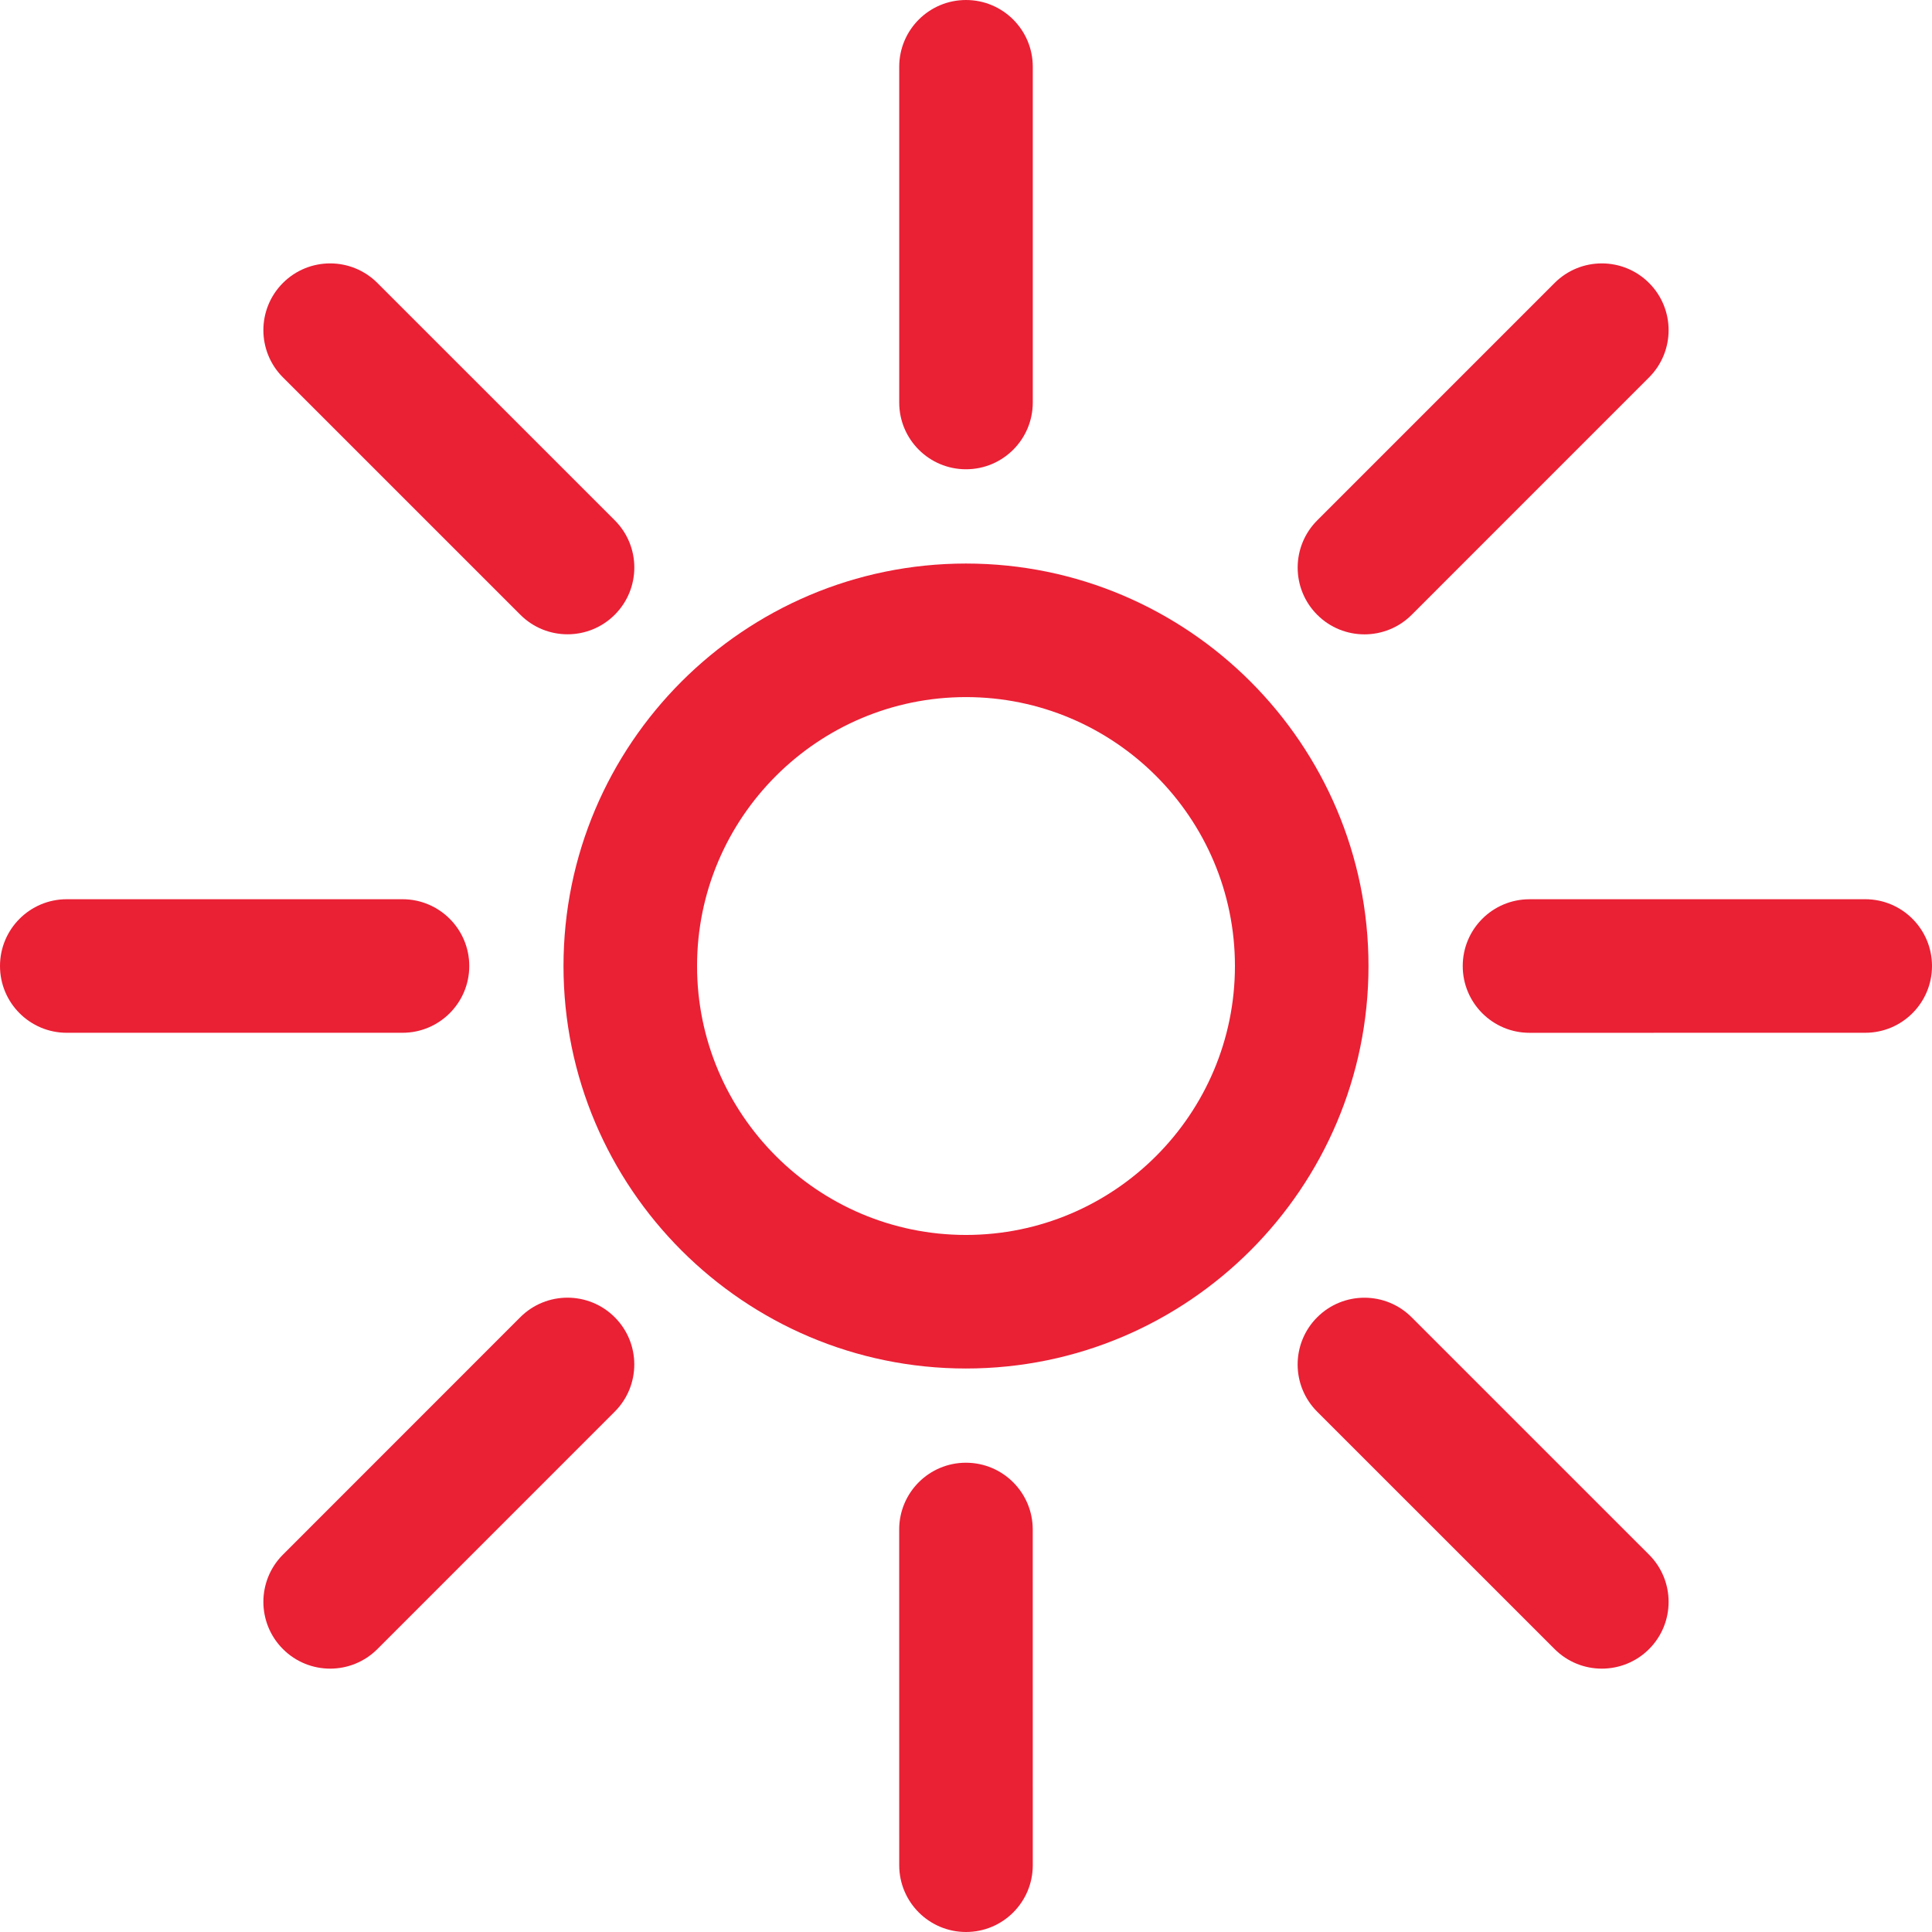
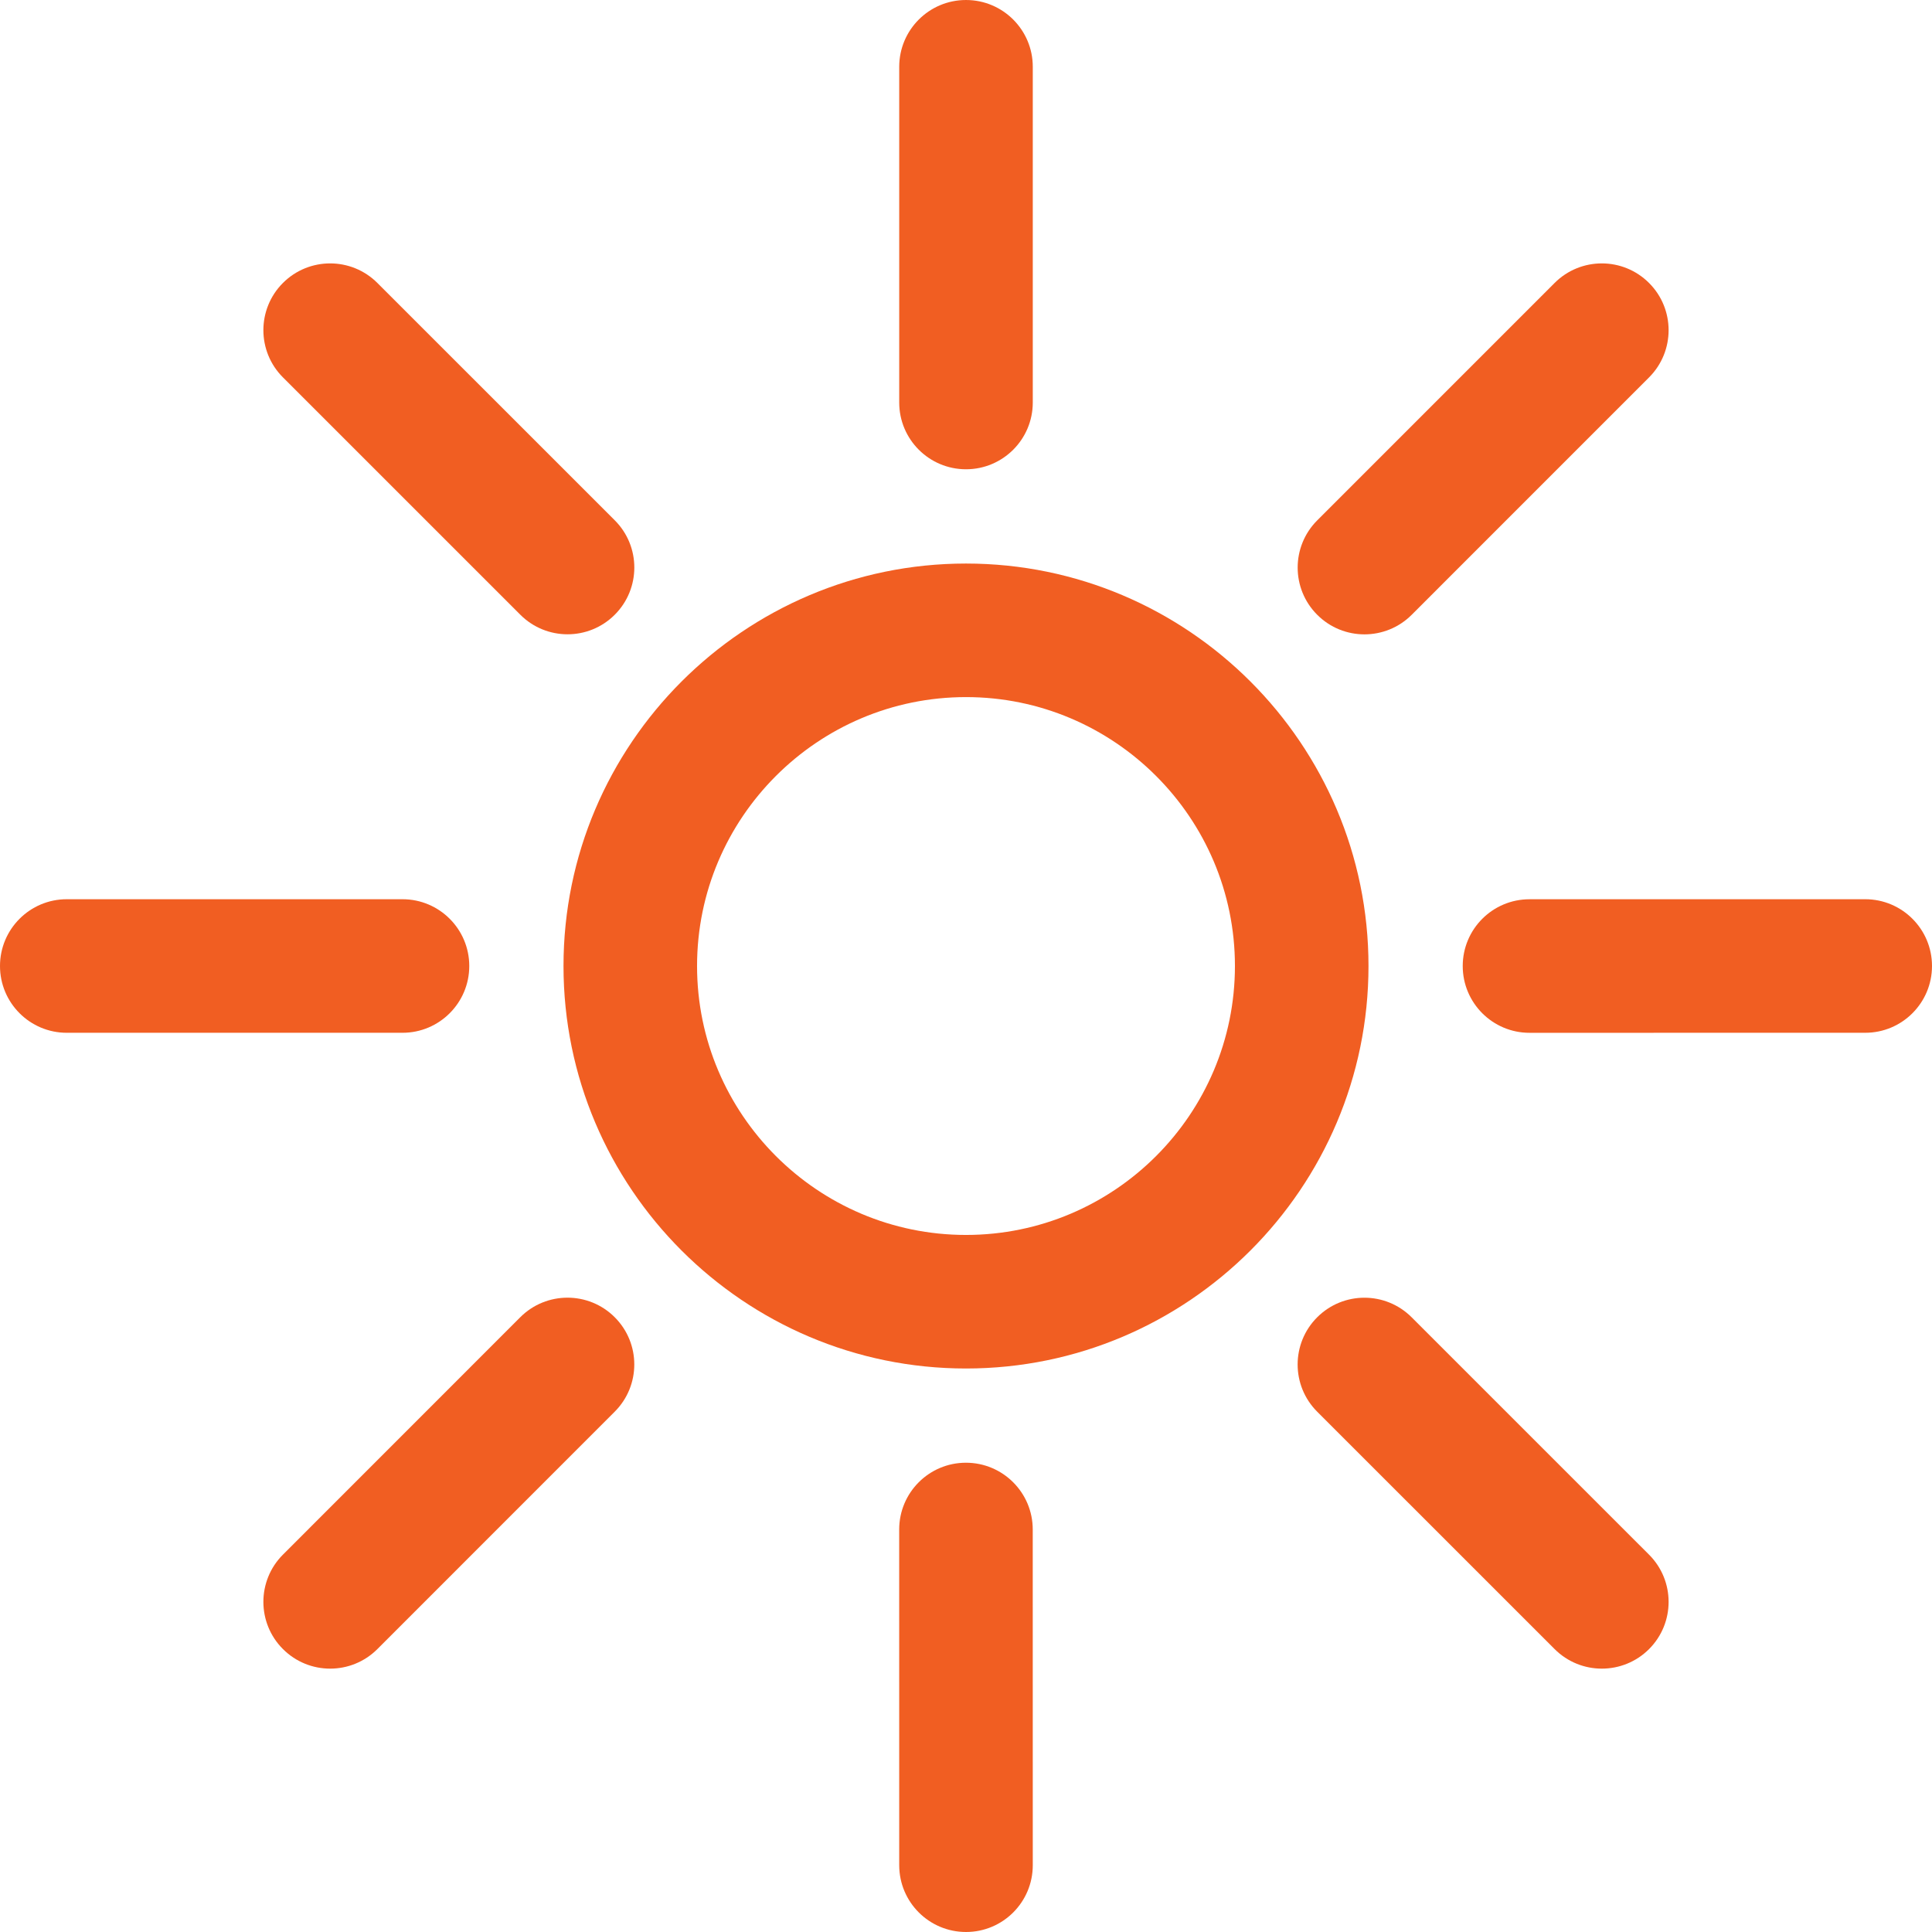
- <svg xmlns="http://www.w3.org/2000/svg" fill="#EA2035" version="1.1" id="Capa_1" width="800px" height="800px" viewBox="0 0 405.897 405.897" xml:space="preserve">
+ <svg xmlns="http://www.w3.org/2000/svg" fill="#F15E22" version="1.1" id="Capa_1" width="800px" height="800px" viewBox="0 0 405.897 405.897" xml:space="preserve">
  <g id="SVGRepo_bgCarrier" stroke-width="0" />
  <g id="SVGRepo_tracerCarrier" stroke-linecap="round" stroke-linejoin="round" />
  <g id="SVGRepo_iconCarrier">
    <g>
      <g>
        <path d="M202.948,118.395c-46.623,0-84.561,37.931-84.561,84.554c0,46.631,37.938,84.562,84.561,84.562 c46.624,0,84.561-37.931,84.561-84.562C287.509,156.325,249.571,118.395,202.948,118.395z M202.948,259.451 c-31.155,0-56.502-25.349-56.502-56.502c0-31.148,25.347-56.495,56.502-56.495c31.155,0,56.502,25.347,56.502,56.495 C259.45,234.102,234.103,259.451,202.948,259.451z" />
        <path d="M202.948,98.59c7.749,0,14.03-6.282,14.03-14.029V14.03c0-7.748-6.281-14.029-14.03-14.029 c-7.748,0-14.029,6.281-14.029,14.029v70.531C188.918,92.308,195.199,98.59,202.948,98.59z" />
        <path d="M286.659,133.274c3.59,0,7.187-1.37,9.926-4.11l49.871-49.878c5.474-5.479,5.474-14.365-0.008-19.838 c-5.479-5.48-14.357-5.48-19.838,0l-49.871,49.877c-5.48,5.48-5.48,14.365,0,19.839 C279.479,131.904,283.069,133.274,286.659,133.274z" />
        <path d="M391.866,188.919l-70.531,0.007c-7.754,0-14.028,6.281-14.028,14.029s6.282,14.029,14.028,14.029l70.531-0.007 c7.748,0,14.031-6.28,14.031-14.029C405.897,195.2,399.614,188.919,391.866,188.919z" />
        <path d="M296.571,276.748c-5.48-5.479-14.357-5.479-19.838,0c-5.481,5.479-5.48,14.365,0,19.839l49.877,49.87 c2.74,2.74,6.33,4.109,9.92,4.109s7.186-1.369,9.926-4.109c5.474-5.479,5.474-14.365-0.008-19.838L296.571,276.748z" />
        <path d="M202.934,307.306c-7.748,0-14.022,6.282-14.022,14.028l0.007,70.531c0,7.748,6.281,14.031,14.036,14.031 c7.748,0,14.023-6.283,14.023-14.031l-0.008-70.531C216.97,313.589,210.688,307.306,202.934,307.306z" />
        <path d="M109.303,276.74L59.44,326.619c-5.474,5.479-5.474,14.365,0.007,19.838c2.74,2.74,6.329,4.109,9.919,4.109 s7.18-1.369,9.919-4.109l49.864-49.877c5.48-5.479,5.48-14.364,0-19.84C123.668,271.26,114.783,271.26,109.303,276.74z" />
        <path d="M98.589,202.949c0-7.748-6.282-14.029-14.029-14.029H14.029C6.281,188.92,0,195.201,0,202.949 c0,7.749,6.281,14.03,14.029,14.03H84.56C92.307,216.977,98.589,210.697,98.589,202.949z" />
        <path d="M109.317,129.15c2.74,2.74,6.33,4.11,9.92,4.11c3.589,0,7.179-1.37,9.919-4.11c5.48-5.48,5.48-14.365,0-19.839 L79.285,59.448c-5.479-5.48-14.365-5.48-19.845,0c-5.474,5.479-5.474,14.365,0.007,19.838L109.317,129.15z" />
      </g>
    </g>
  </g>
</svg>
